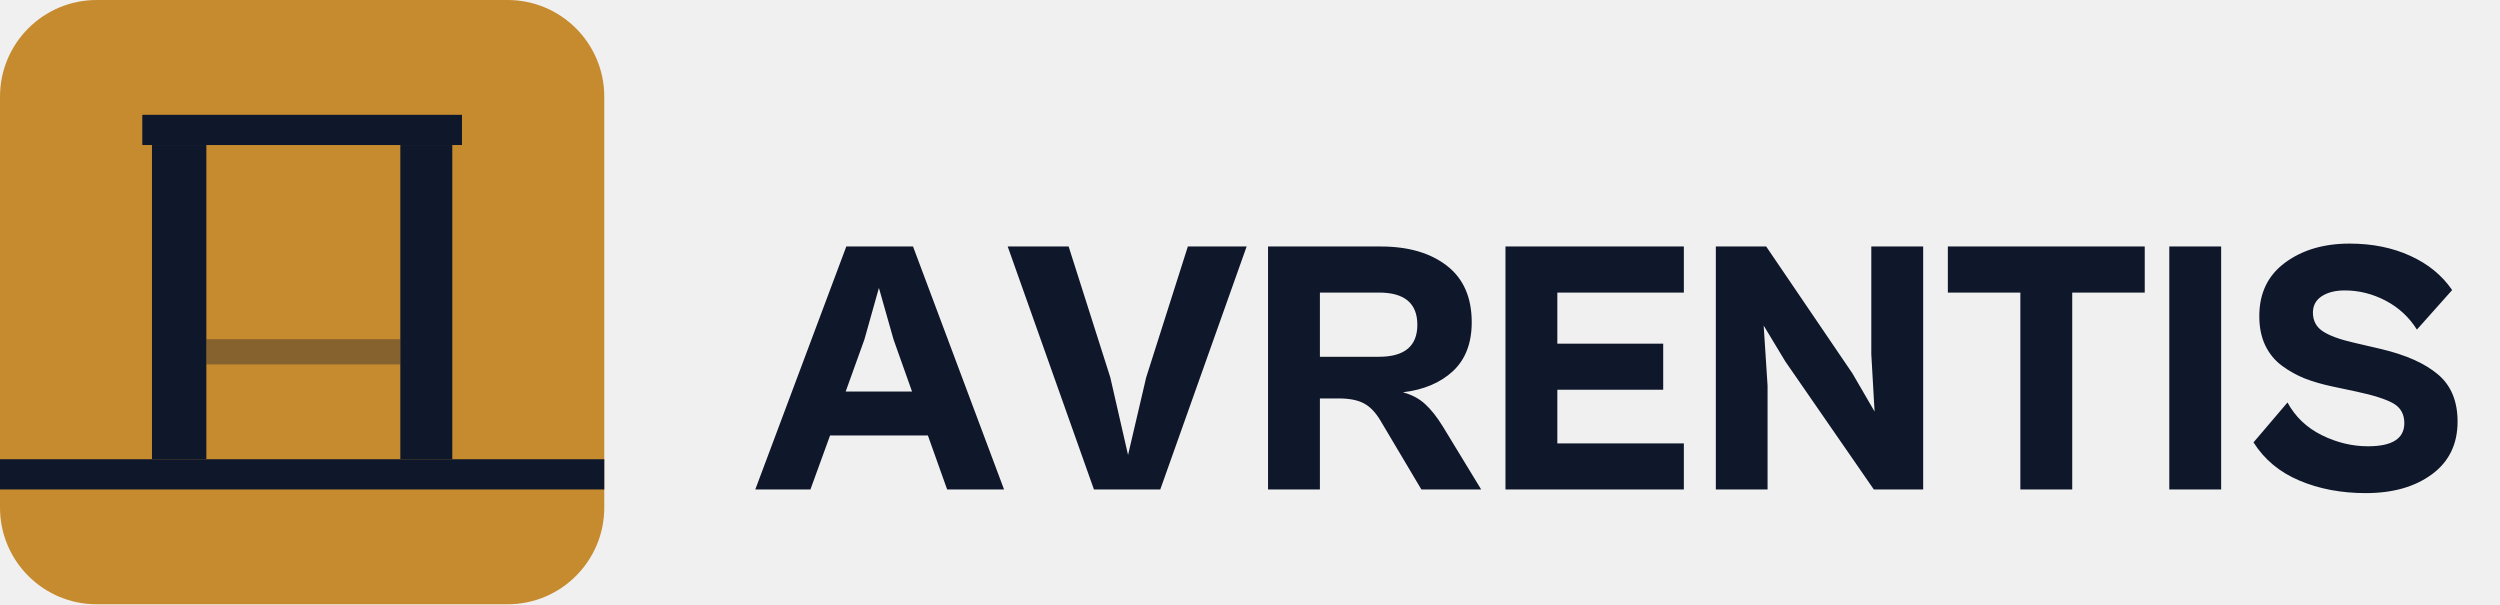
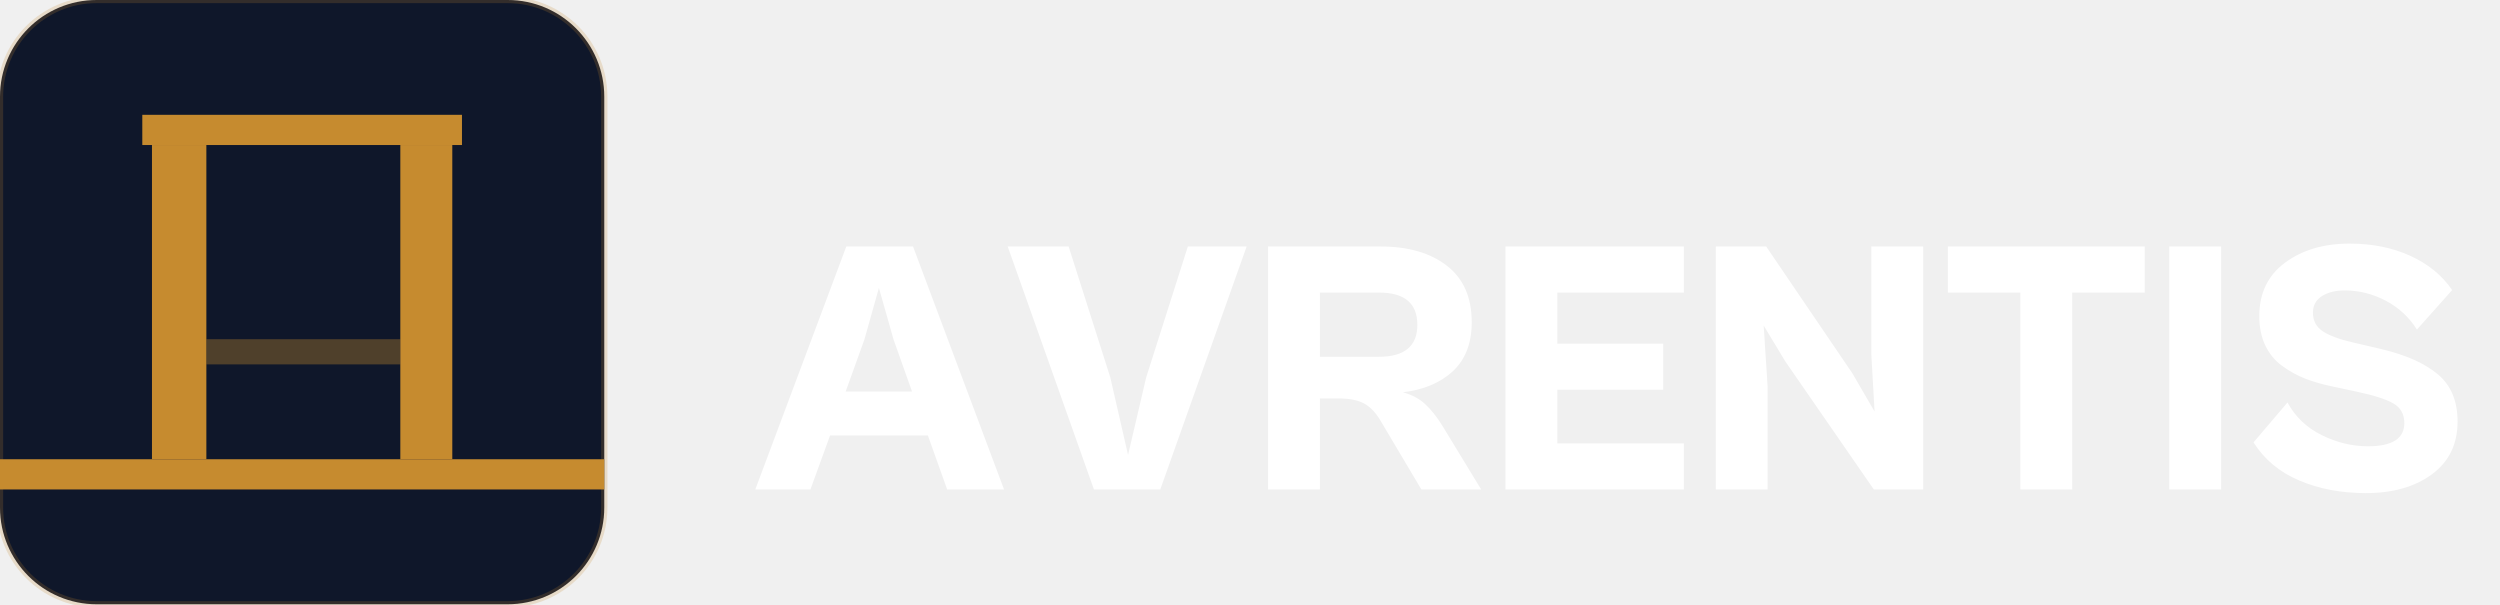
<svg xmlns="http://www.w3.org/2000/svg" width="198.586" height="48" viewBox="0 0 198.586 48">
  <g>
-     <rect width="48" height="48" rx="7.68" fill="#c68b2f" />
-     <rect x="11.304" y="9.12" width="25.392" height="2.4" fill="#0f172a" />
-     <rect x="12.072" y="11.52" width="4.32" height="24.96" fill="#0f172a" />
-     <rect x="31.8" y="11.52" width="4.128" height="24.96" fill="#0f172a" />
-     <rect x="16.392" y="26.945" width="15.408" height="2" fill="#0f172a" opacity="0.35" />
-     <rect x="0" y="36.48" width="48" height="2.4" fill="#0f172a" />
+     <rect width="48" height="48" rx="7.68" fill="#0f172a" stroke="rgba(198,139,47,0.2)" stroke-width="0.5" />
+     <rect x="11.304" y="9.12" width="25.392" height="2.4" fill="#c68b2f" />
+     <rect x="12.072" y="11.52" width="4.32" height="24.96" fill="#c68b2f" />
+     <rect x="31.8" y="11.52" width="4.128" height="24.96" fill="#c68b2f" />
+     <rect x="16.392" y="26.945" width="15.408" height="2" fill="#c68b2f" opacity="0.35" />
+     <rect x="0" y="36.48" width="48" height="2.4" fill="#c68b2f" />
  </g>
-   <path transform="translate(59.856 0)" d="M6.08 34.59L4.52 38.88L0.14 38.88L7.37 19.58L12.67 19.58L19.90 38.88L15.38 38.88L13.85 34.59L6.08 34.59M9.96 22.87L8.81 26.96L7.32 31.10L12.59 31.10L11.12 26.96L9.96 22.87M39.17 19.58L32.31 38.88L27.04 38.88L20.19 19.58L25.03 19.58L28.34 29.98L29.75 36.14L31.19 29.98L34.50 19.58L39.17 19.58M44.99 31.65L44.99 38.88L40.87 38.88L40.87 19.58L49.82 19.58Q53.11 19.58 55.08 21.11Q57.05 22.64 57.05 25.60Q57.05 28.08 55.56 29.48Q54.06 30.87 51.58 31.16Q52.65 31.45 53.35 32.10Q54.06 32.75 54.75 33.87L57.80 38.88L53.05 38.88L49.80 33.41Q49.22 32.43 48.48 32.04Q47.75 31.65 46.48 31.65L44.99 31.65M49.68 23.24L44.99 23.24L44.99 28.34L49.68 28.34Q52.73 28.34 52.73 25.80Q52.73 23.24 49.68 23.24M73.90 35.22L73.90 38.88L59.73 38.88L59.73 19.58L73.90 19.58L73.90 23.24L63.85 23.24L63.85 27.30L72.26 27.30L72.26 30.96L63.85 30.96L63.85 35.22L73.90 35.22M80.55 30.64L80.55 38.88L76.44 38.88L76.44 19.58L80.44 19.58L87.29 29.66L89.05 32.69L88.79 28.14L88.79 19.58L92.91 19.58L92.91 38.88L88.99 38.88L81.96 28.71L80.24 25.86L80.55 30.64M104.75 23.24L104.75 38.88L100.63 38.88L100.63 23.24L94.87 23.24L94.87 19.58L110.51 19.58L110.51 23.24L104.75 23.24M116.58 19.58L116.58 38.88L112.46 38.88L112.46 19.58L116.58 19.58M128.07 39.17Q125.14 39.17 122.79 38.17Q120.44 37.18 119.15 35.14L121.85 31.97Q122.77 33.67 124.56 34.56Q126.35 35.45 128.25 35.45Q131.13 35.45 131.13 33.61Q131.13 32.54 130.25 32.04Q129.37 31.54 127.30 31.10L125.42 30.70Q124.19 30.44 123.24 30.07Q122.28 29.69 121.42 29.06Q120.56 28.43 120.08 27.43Q119.61 26.44 119.61 25.11Q119.61 22.38 121.65 20.87Q123.70 19.35 126.78 19.35Q129.48 19.35 131.60 20.32Q133.72 21.28 134.93 23.04L132.13 26.18Q131.21 24.71 129.66 23.89Q128.10 23.07 126.40 23.07Q125.28 23.07 124.57 23.53Q123.87 23.99 123.87 24.83Q123.87 25.80 124.66 26.32Q125.45 26.84 127.12 27.22L129.31 27.73Q132.25 28.43 133.80 29.74Q135.36 31.05 135.36 33.49Q135.36 36.17 133.33 37.67Q131.30 39.17 128.07 39.17" fill="#0f172a" />
+   <path transform="translate(59.856 0)" d="M6.08 34.59L4.52 38.88L0.14 38.88L7.37 19.58L12.67 19.58L19.90 38.88L15.38 38.88L13.85 34.59L6.08 34.59M9.96 22.87L8.81 26.96L7.32 31.10L12.59 31.10L11.12 26.96L9.96 22.87M39.17 19.58L32.31 38.88L27.04 38.88L20.19 19.58L25.03 19.58L28.34 29.98L29.75 36.14L31.19 29.98L34.50 19.58L39.17 19.58M44.99 31.65L44.99 38.88L40.87 38.88L40.87 19.58L49.82 19.58Q53.11 19.58 55.08 21.11Q57.05 22.64 57.05 25.60Q57.05 28.08 55.56 29.48Q54.06 30.87 51.58 31.16Q52.65 31.45 53.35 32.10Q54.06 32.75 54.75 33.87L57.80 38.88L53.05 38.88L49.80 33.41Q49.22 32.43 48.48 32.04Q47.75 31.65 46.48 31.65L44.99 31.65M49.68 23.24L44.99 23.24L44.99 28.34L49.68 28.34Q52.73 28.34 52.73 25.80Q52.73 23.24 49.68 23.24M73.90 35.22L73.90 38.88L59.73 38.88L59.73 19.58L73.90 19.58L73.90 23.24L63.85 23.24L63.85 27.30L72.26 27.30L72.26 30.96L63.85 30.96L63.85 35.22L73.90 35.22M80.55 30.64L80.55 38.88L76.44 38.88L76.44 19.58L80.44 19.58L87.29 29.66L89.05 32.69L88.79 28.14L88.79 19.58L92.91 19.58L92.91 38.88L88.99 38.88L81.96 28.71L80.24 25.86L80.55 30.64M104.75 23.24L104.75 38.88L100.63 38.88L100.63 23.24L94.87 23.24L94.87 19.58L110.51 19.58L110.51 23.24L104.75 23.24M116.58 19.58L116.58 38.88L112.46 38.88L112.46 19.58L116.58 19.58M128.07 39.17Q125.14 39.17 122.79 38.17Q120.44 37.18 119.15 35.14L121.85 31.97Q122.77 33.67 124.56 34.56Q126.35 35.45 128.25 35.45Q131.13 35.45 131.13 33.61Q131.13 32.54 130.25 32.04Q129.37 31.54 127.30 31.10L125.42 30.70Q124.19 30.44 123.24 30.07Q122.28 29.69 121.42 29.06Q120.56 28.43 120.08 27.43Q119.61 26.44 119.61 25.11Q119.61 22.38 121.65 20.87Q123.70 19.35 126.78 19.35Q129.48 19.35 131.60 20.32Q133.72 21.28 134.93 23.04L132.13 26.18Q131.21 24.71 129.66 23.89Q128.10 23.07 126.40 23.07Q125.28 23.07 124.57 23.53Q123.87 23.99 123.87 24.83Q123.87 25.80 124.66 26.32Q125.45 26.84 127.12 27.22L129.31 27.73Q132.25 28.43 133.80 29.74Q135.36 31.05 135.36 33.49Q135.36 36.17 133.33 37.67Q131.30 39.17 128.07 39.17" fill="#ffffff" />
</svg>
